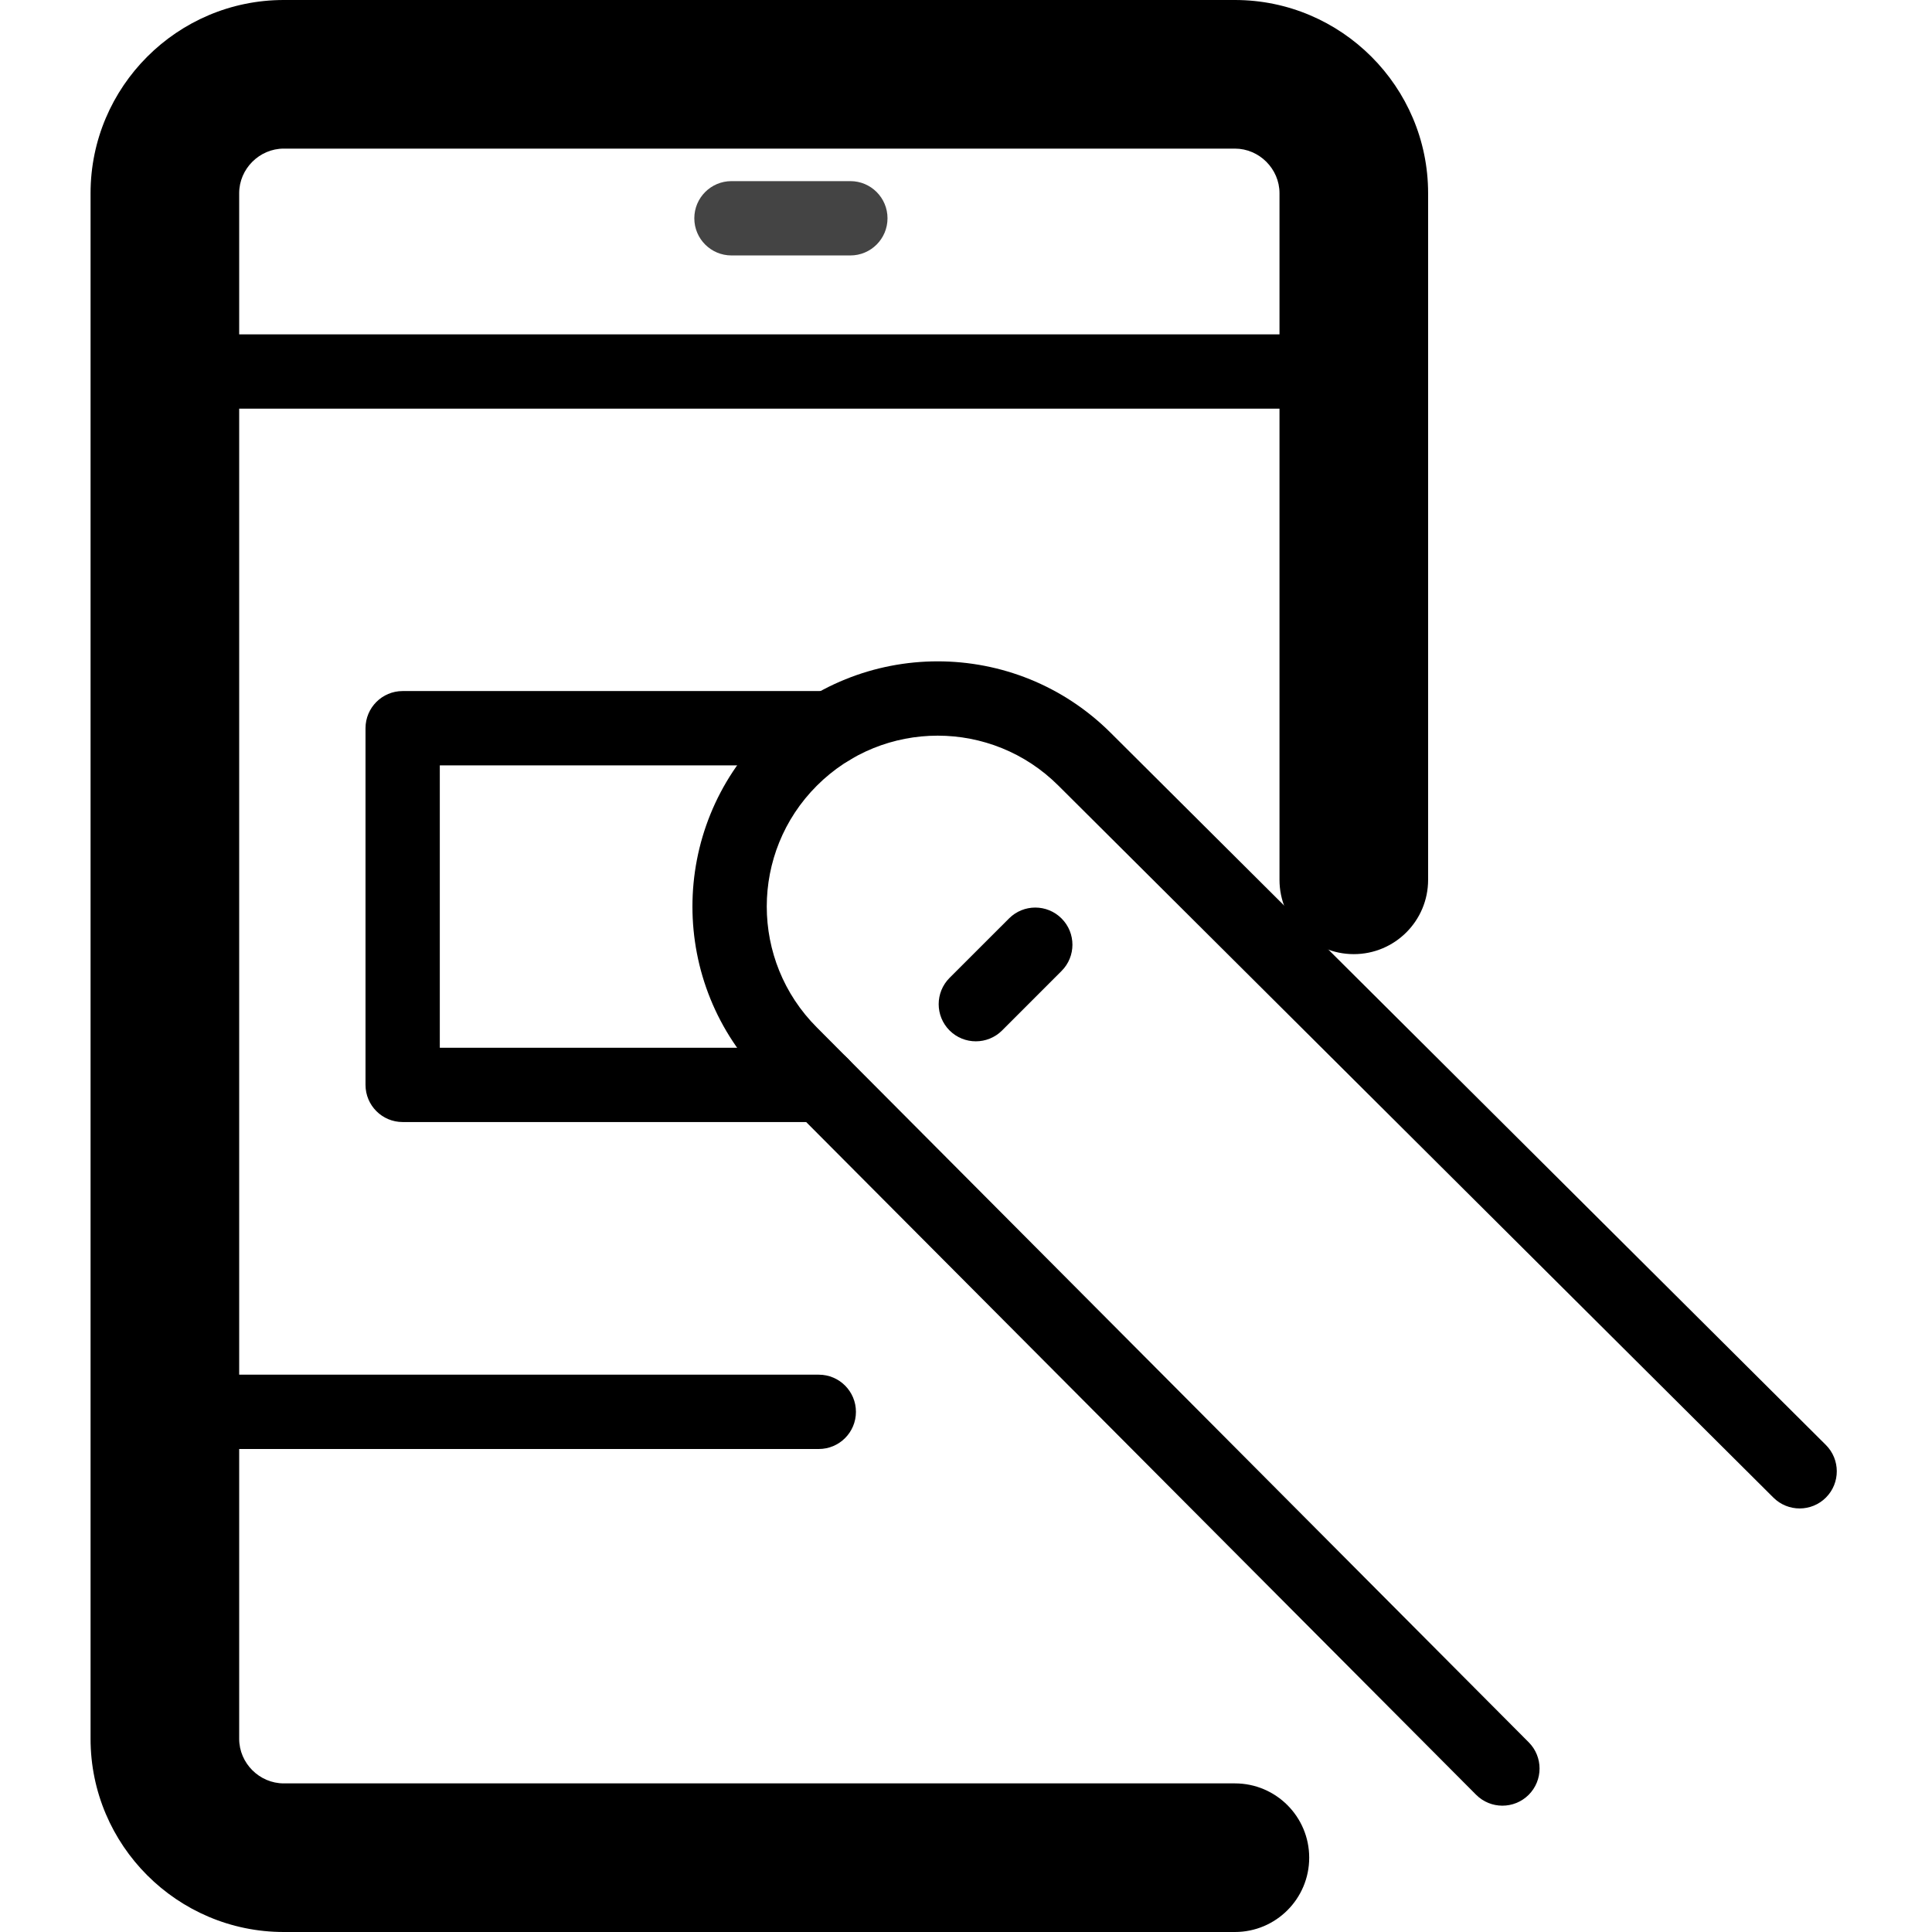
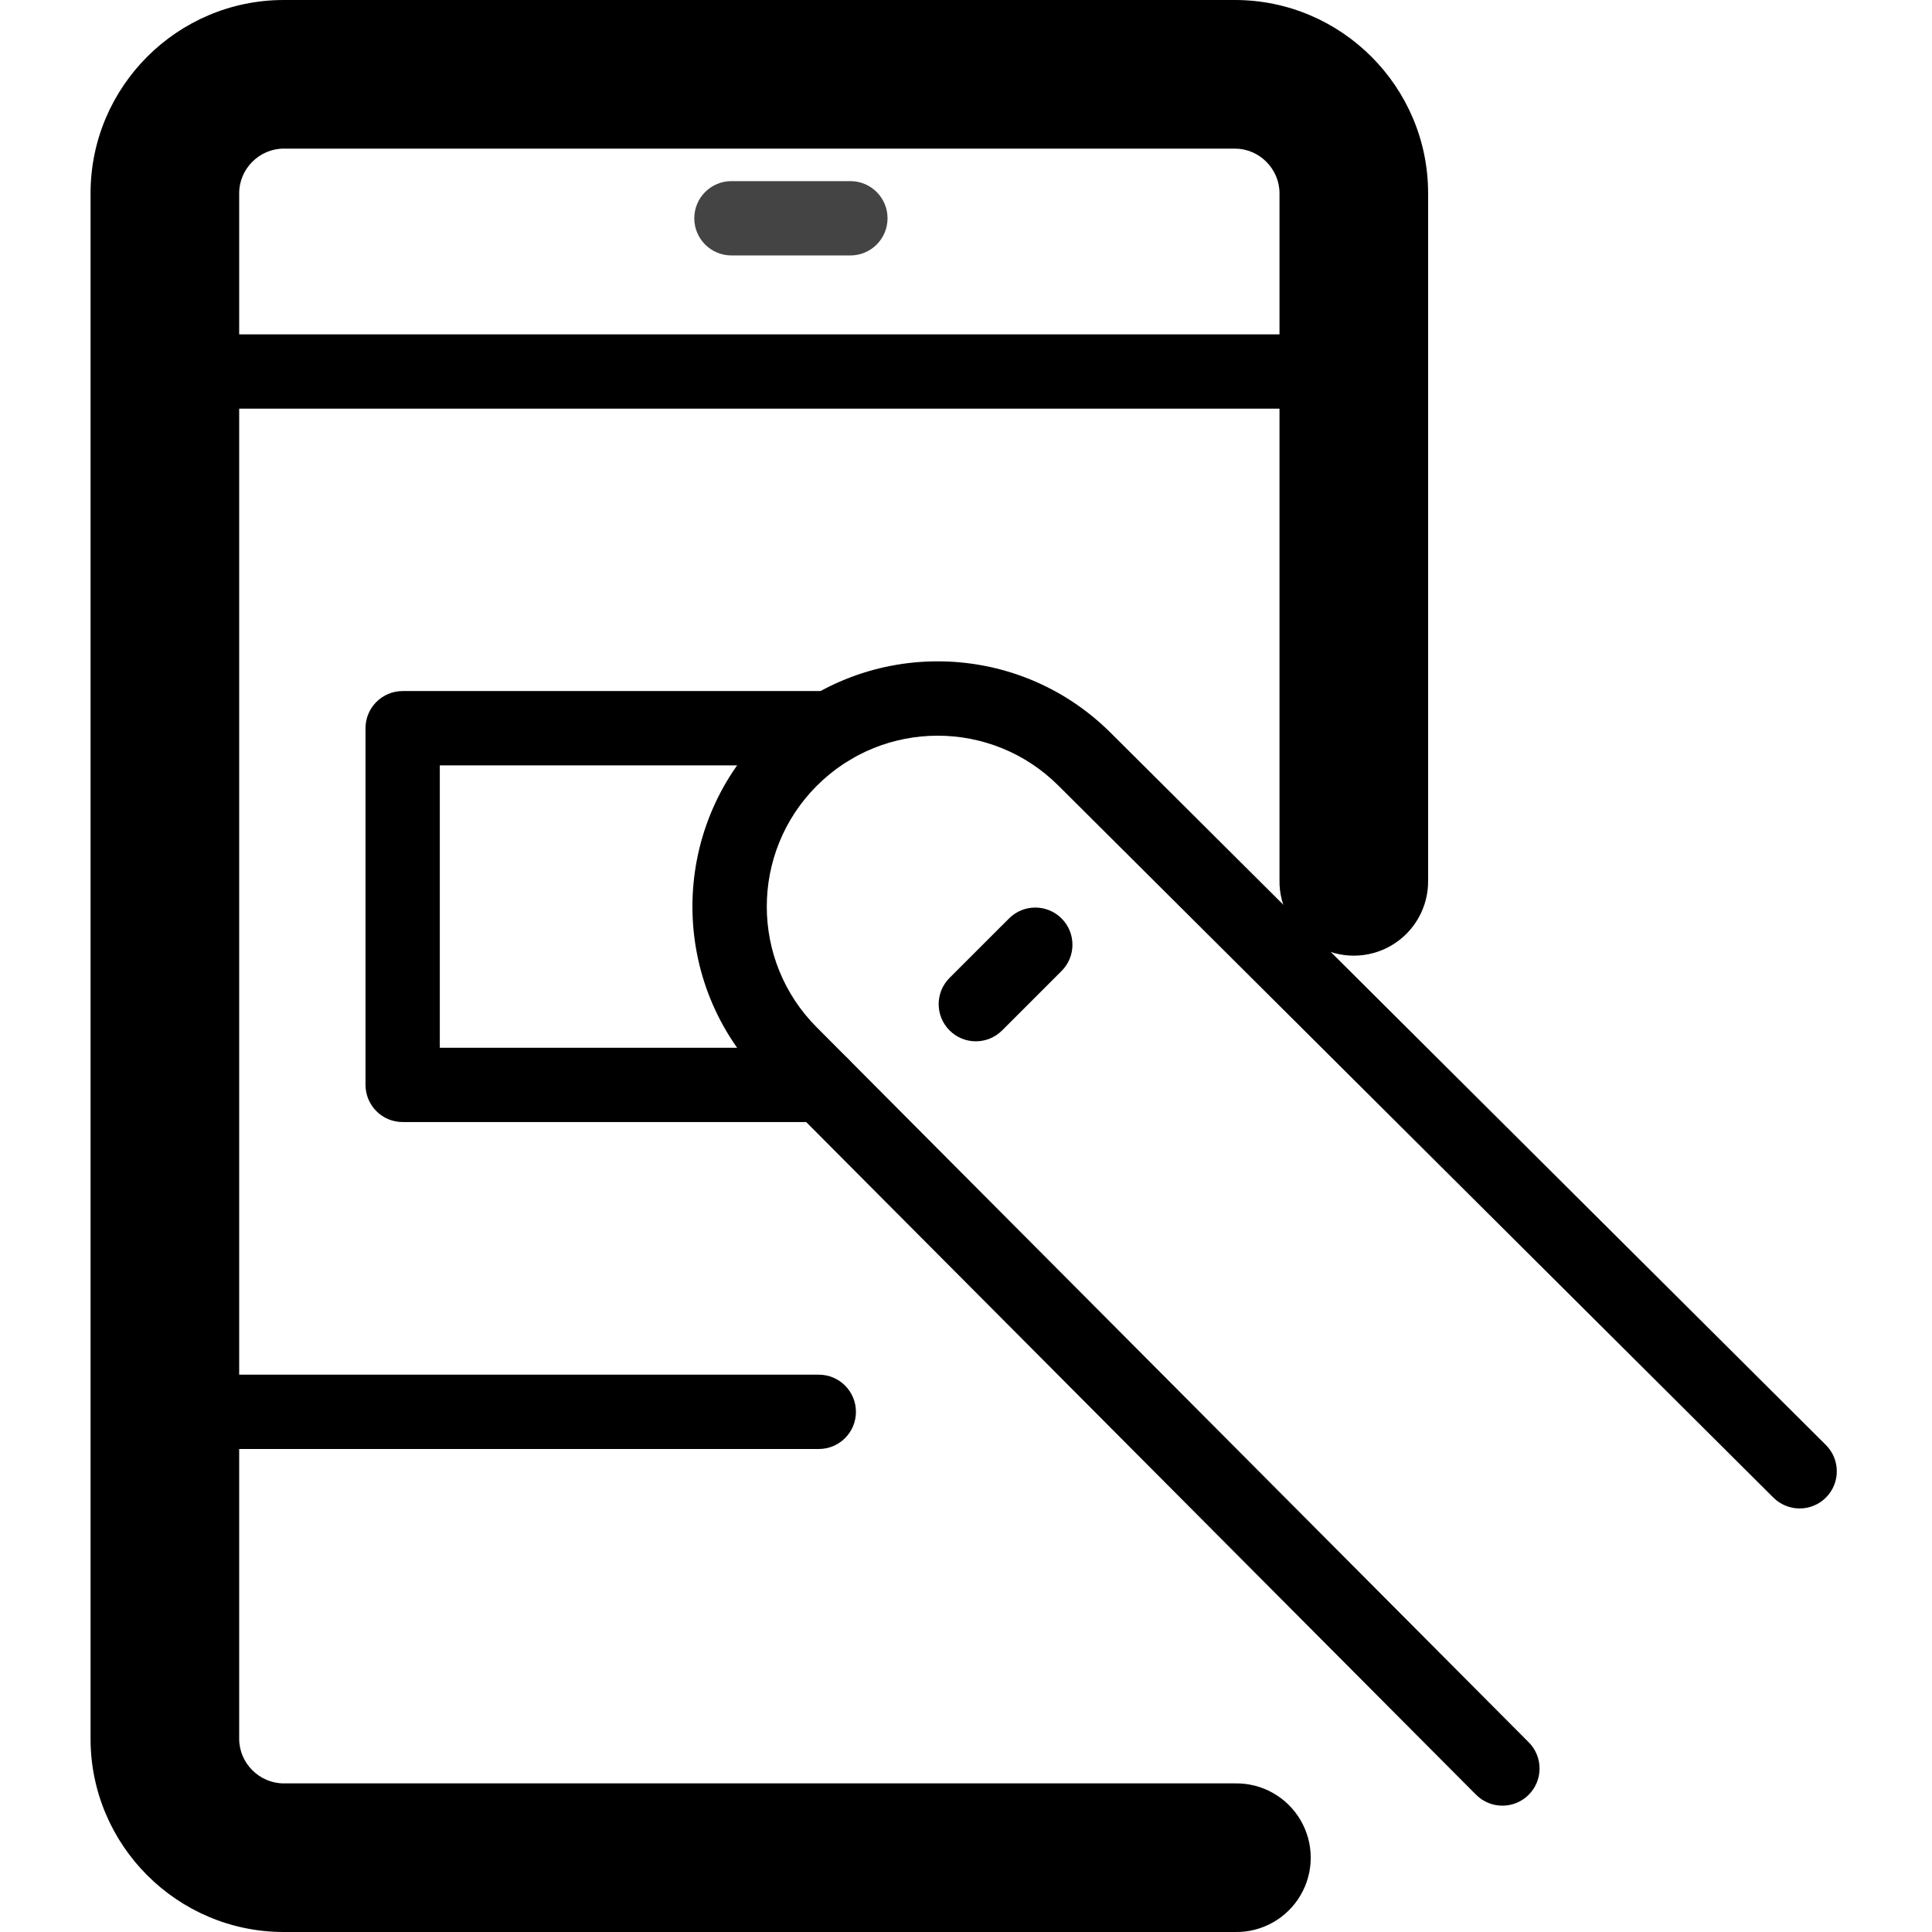
- <svg xmlns="http://www.w3.org/2000/svg" width="64" height="64" viewBox="0 0 64 64">
-   <g fill="none" transform="translate(3)">
-     <path fill="#000" d="M2.462 48L24.123 48C24.803 48 25.354 47.449 25.354 46.769 25.354 46.089 24.803 45.538 24.123 45.538L2.462 45.538C1.782 45.538 1.231 46.089 1.231 46.769 1.231 47.449 1.782 48 2.462 48zM2.462 13.538L41.846 13.538C42.526 13.538 43.077 12.987 43.077 12.308 43.077 11.628 42.526 11.077 41.846 11.077L2.462 11.077C1.782 11.077 1.231 11.628 1.231 12.308 1.231 12.987 1.782 13.538 2.462 13.538z" />
-     <path fill="#000" d="M37.908,59.077 L6.4,59.077 C5.593,59.077 4.923,58.407 4.923,57.6 L4.923,6.4 C4.923,5.593 5.593,4.923 6.4,4.923 L37.908,4.923 C38.714,4.923 39.385,5.593 39.385,6.4 L39.385,29.146 C39.385,30.505 40.487,31.607 41.846,31.607 C43.206,31.607 44.308,30.505 44.308,29.146 L44.308,6.4 C44.308,2.874 41.433,0 37.908,0 L6.4,0 C2.874,0 0,2.874 0,6.4 L0,57.6 C0,61.126 2.874,64 6.4,64 L37.908,64 C39.267,64 40.369,62.898 40.369,61.538 C40.369,60.179 39.267,59.077 37.908,59.077 Z" />
-     <path fill="#000" d="M11.569,25.354 L24.508,25.354 C25.188,25.354 25.739,24.803 25.739,24.123 C25.739,23.443 25.188,22.892 24.508,22.892 L10.338,22.892 C9.659,22.892 9.108,23.443 9.108,24.123 L9.108,35.938 C9.108,36.618 9.659,37.169 10.338,37.169 L24.218,37.169 C24.897,37.169 25.448,36.618 25.448,35.938 C25.448,35.259 24.897,34.708 24.218,34.708 L11.569,34.708 L11.569,25.354 Z" />
-     <path fill="#000" d="M47.641,57.716 L24.06,34.036 C21.847,31.823 21.847,28.239 24.058,26.028 C26.269,23.817 29.854,23.817 32.064,26.028 L55.747,49.611 C56.229,50.09 57.008,50.089 57.488,49.607 C57.967,49.125 57.965,48.346 57.484,47.866 L33.803,24.286 C30.633,21.115 25.49,21.115 22.317,24.288 C19.145,27.459 19.145,32.602 22.317,35.775 L45.897,59.453 C46.377,59.935 47.156,59.936 47.638,59.457 C48.119,58.977 48.121,58.198 47.641,57.716 Z" />
-     <path fill="#000" d="M30.196,34.135 L32.165,32.165 C32.646,31.685 32.646,30.905 32.165,30.425 C31.685,29.944 30.905,29.944 30.425,30.425 L28.455,32.394 C27.975,32.875 27.975,33.654 28.455,34.135 C28.936,34.615 29.715,34.615 30.196,34.135 Z" />
-     <path fill="#444" d="M21.231,8.462 L25.169,8.462 C25.849,8.462 26.4,7.911 26.4,7.231 C26.4,6.551 25.849,6 25.169,6 L21.231,6 C20.551,6 20,6.551 20,7.231 C20,7.911 20.551,8.462 21.231,8.462 Z" />
+ <svg xmlns="http://www.w3.org/2000/svg" width="64" height="64">
+   <g fill="none">
+     <path fill="#000" d="M5.462 48h21.661a1.23 1.23 0 1 0 0-2.462H5.462a1.23 1.23 0 0 0 0 2.462zm0-34.462h39.384a1.23 1.23 0 1 0 0-2.461H5.462a1.23 1.23 0 1 0 0 2.461z" />
+     <path fill="#000" d="M40.908 59.077H9.4c-.807 0-1.477-.67-1.477-1.477V6.4c0-.807.67-1.477 1.477-1.477h31.508c.806 0 1.477.67 1.477 1.477v22.746a2.462 2.462 0 1 0 4.923 0V6.4c0-3.526-2.875-6.4-6.4-6.4H9.4C5.874 0 3 2.874 3 6.4v51.2C3 61.126 5.874 64 9.4 64h31.508a2.462 2.462 0 1 0 0-4.923Z" />
+     <path fill="#000" d="M14.57 25.354h12.938a1.23 1.23 0 0 0 0-2.462h-14.17c-.68 0-1.23.551-1.23 1.231v11.815c0 .68.55 1.231 1.23 1.231h13.88a1.23 1.23 0 0 0 0-2.461H14.569v-9.354Z" />
+     <path fill="#000" d="M50.641 57.716 27.06 34.036a5.66 5.66 0 1 1 8.004-8.008l23.683 23.583a1.23 1.23 0 1 0 1.737-1.745l-23.681-23.58a8.121 8.121 0 0 0-11.486.002 8.122 8.122 0 0 0 0 11.487l23.58 23.678a1.23 1.23 0 1 0 1.744-1.737Z" />
+     <path fill="#000" d="m33.196 34.135 1.97-1.97a1.23 1.23 0 0 0-1.741-1.74l-1.97 1.969a1.23 1.23 0 0 0 1.741 1.74Z" />
+     <path fill="#444" d="M24.23 8.462h3.94a1.23 1.23 0 0 0 0-2.462h-3.94a1.23 1.23 0 0 0 0 2.462Z" />
  </g>
</svg>
